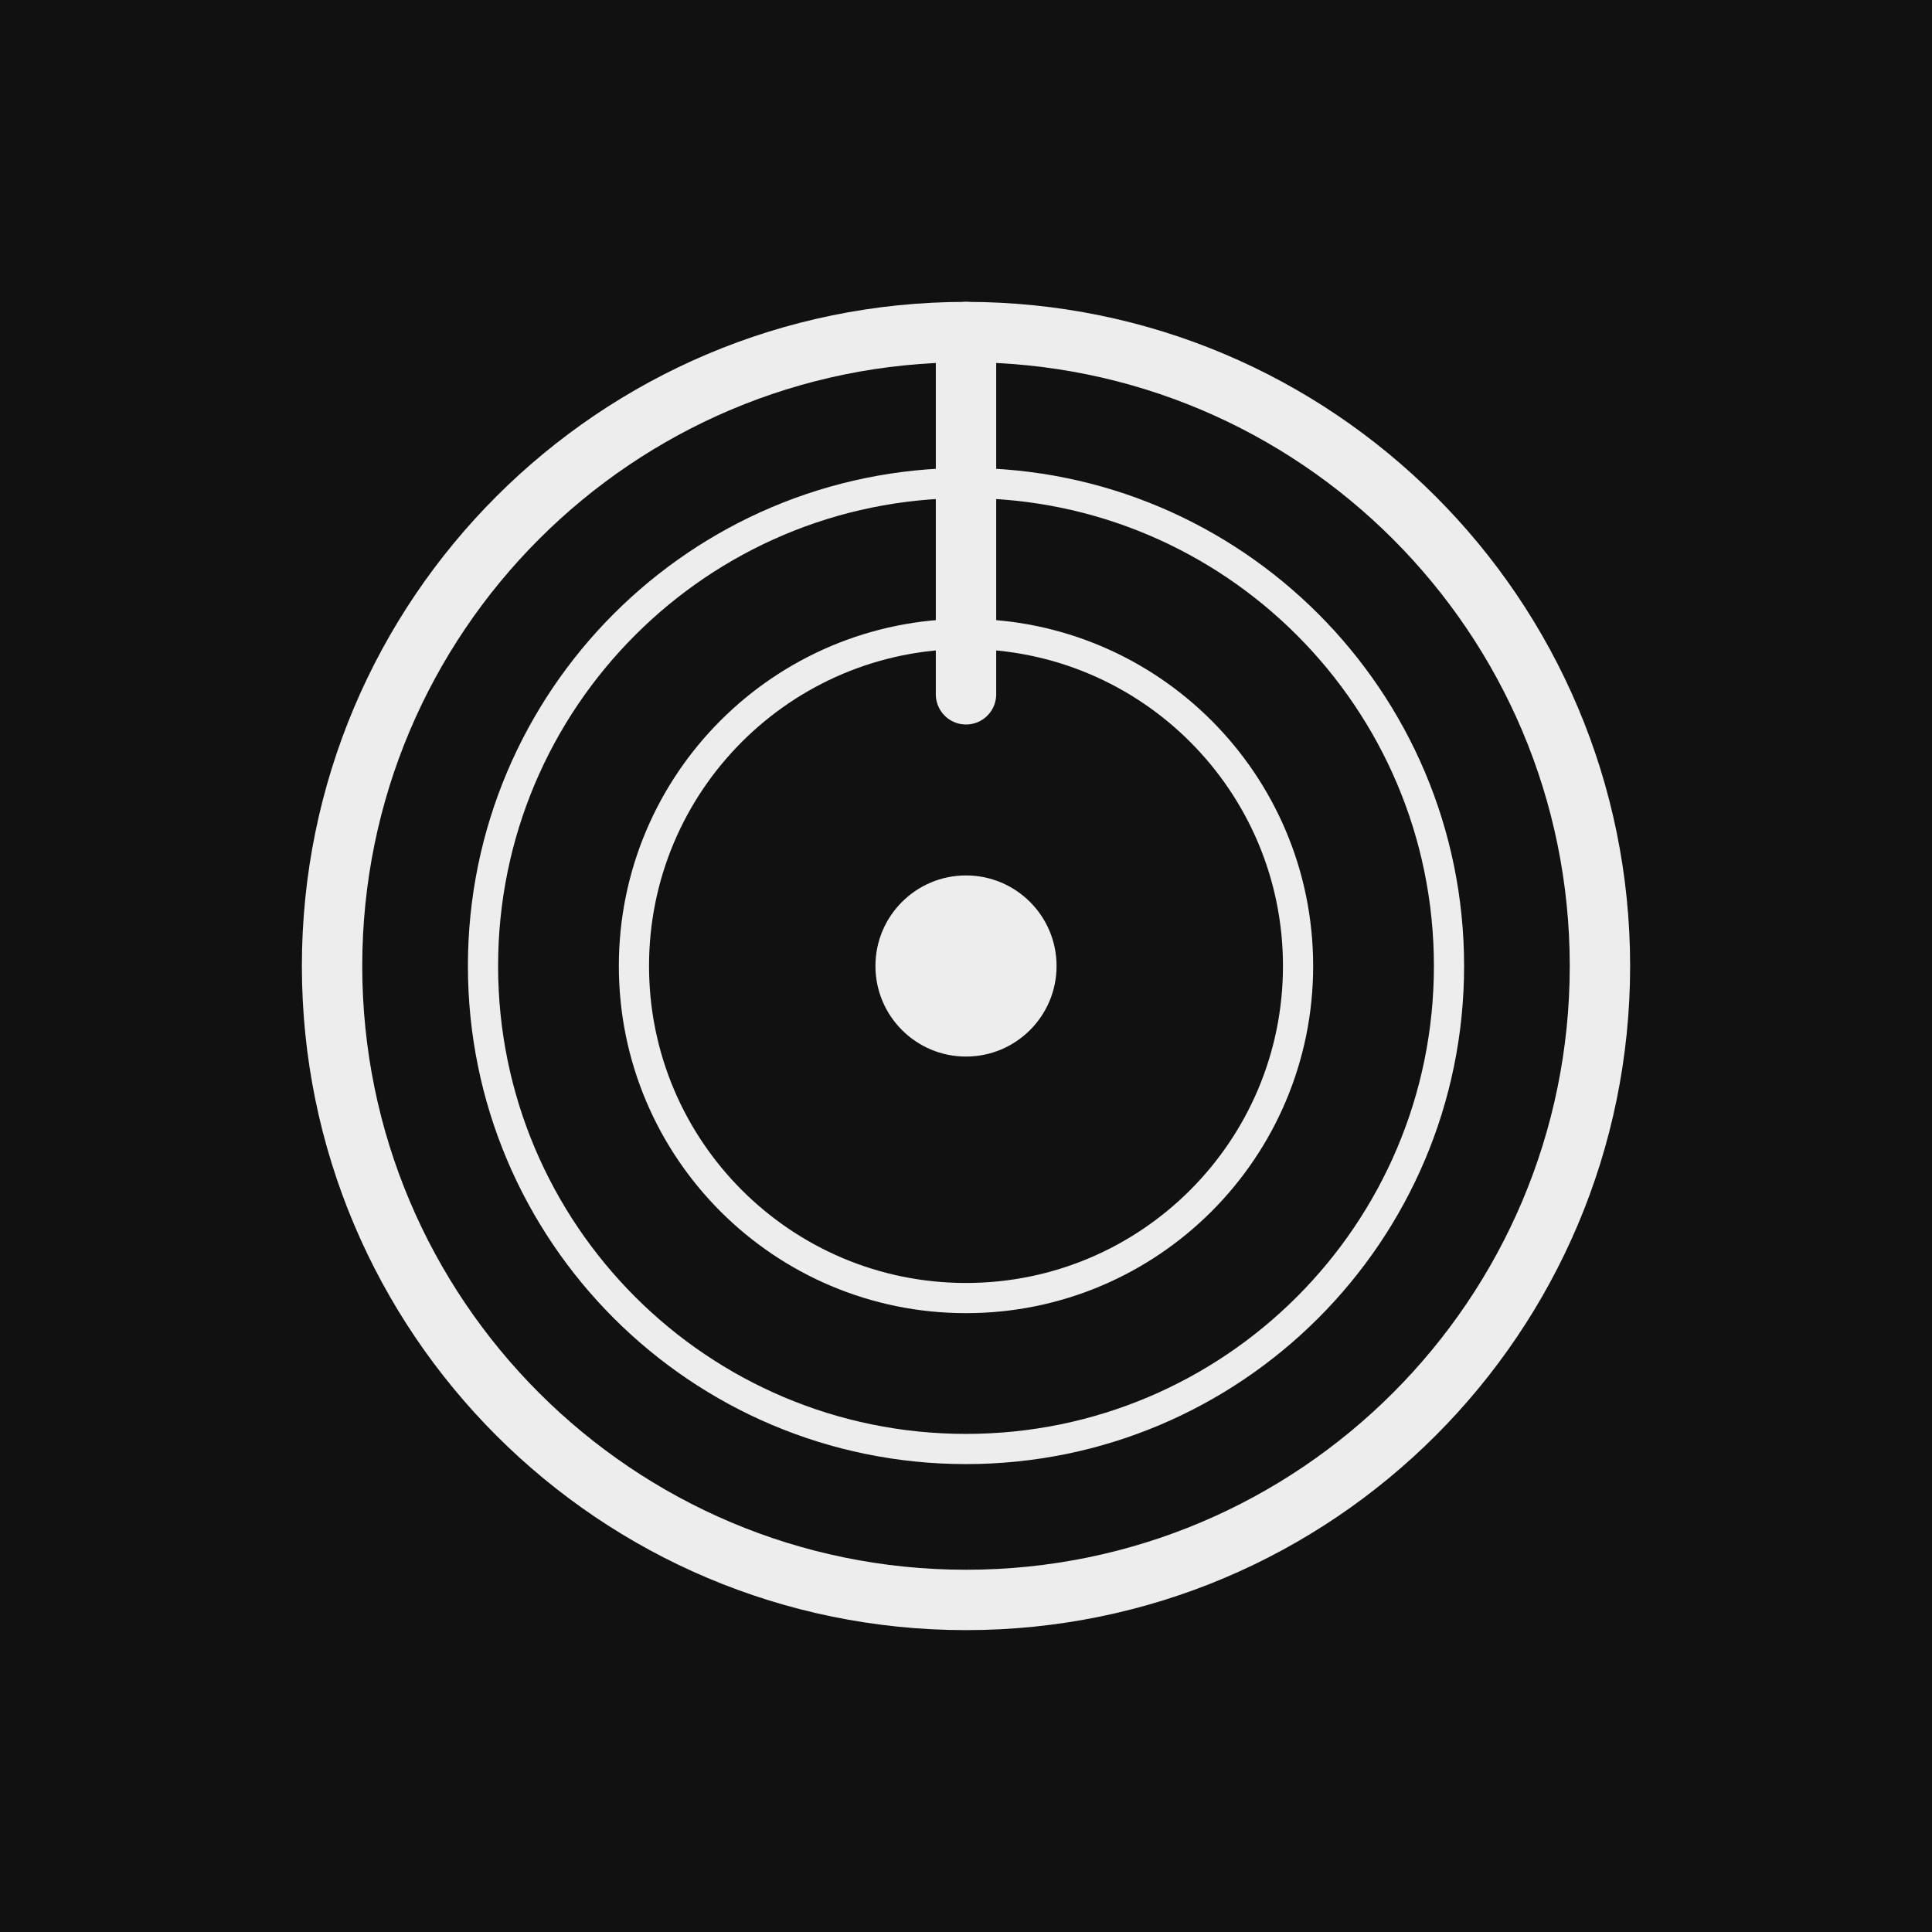
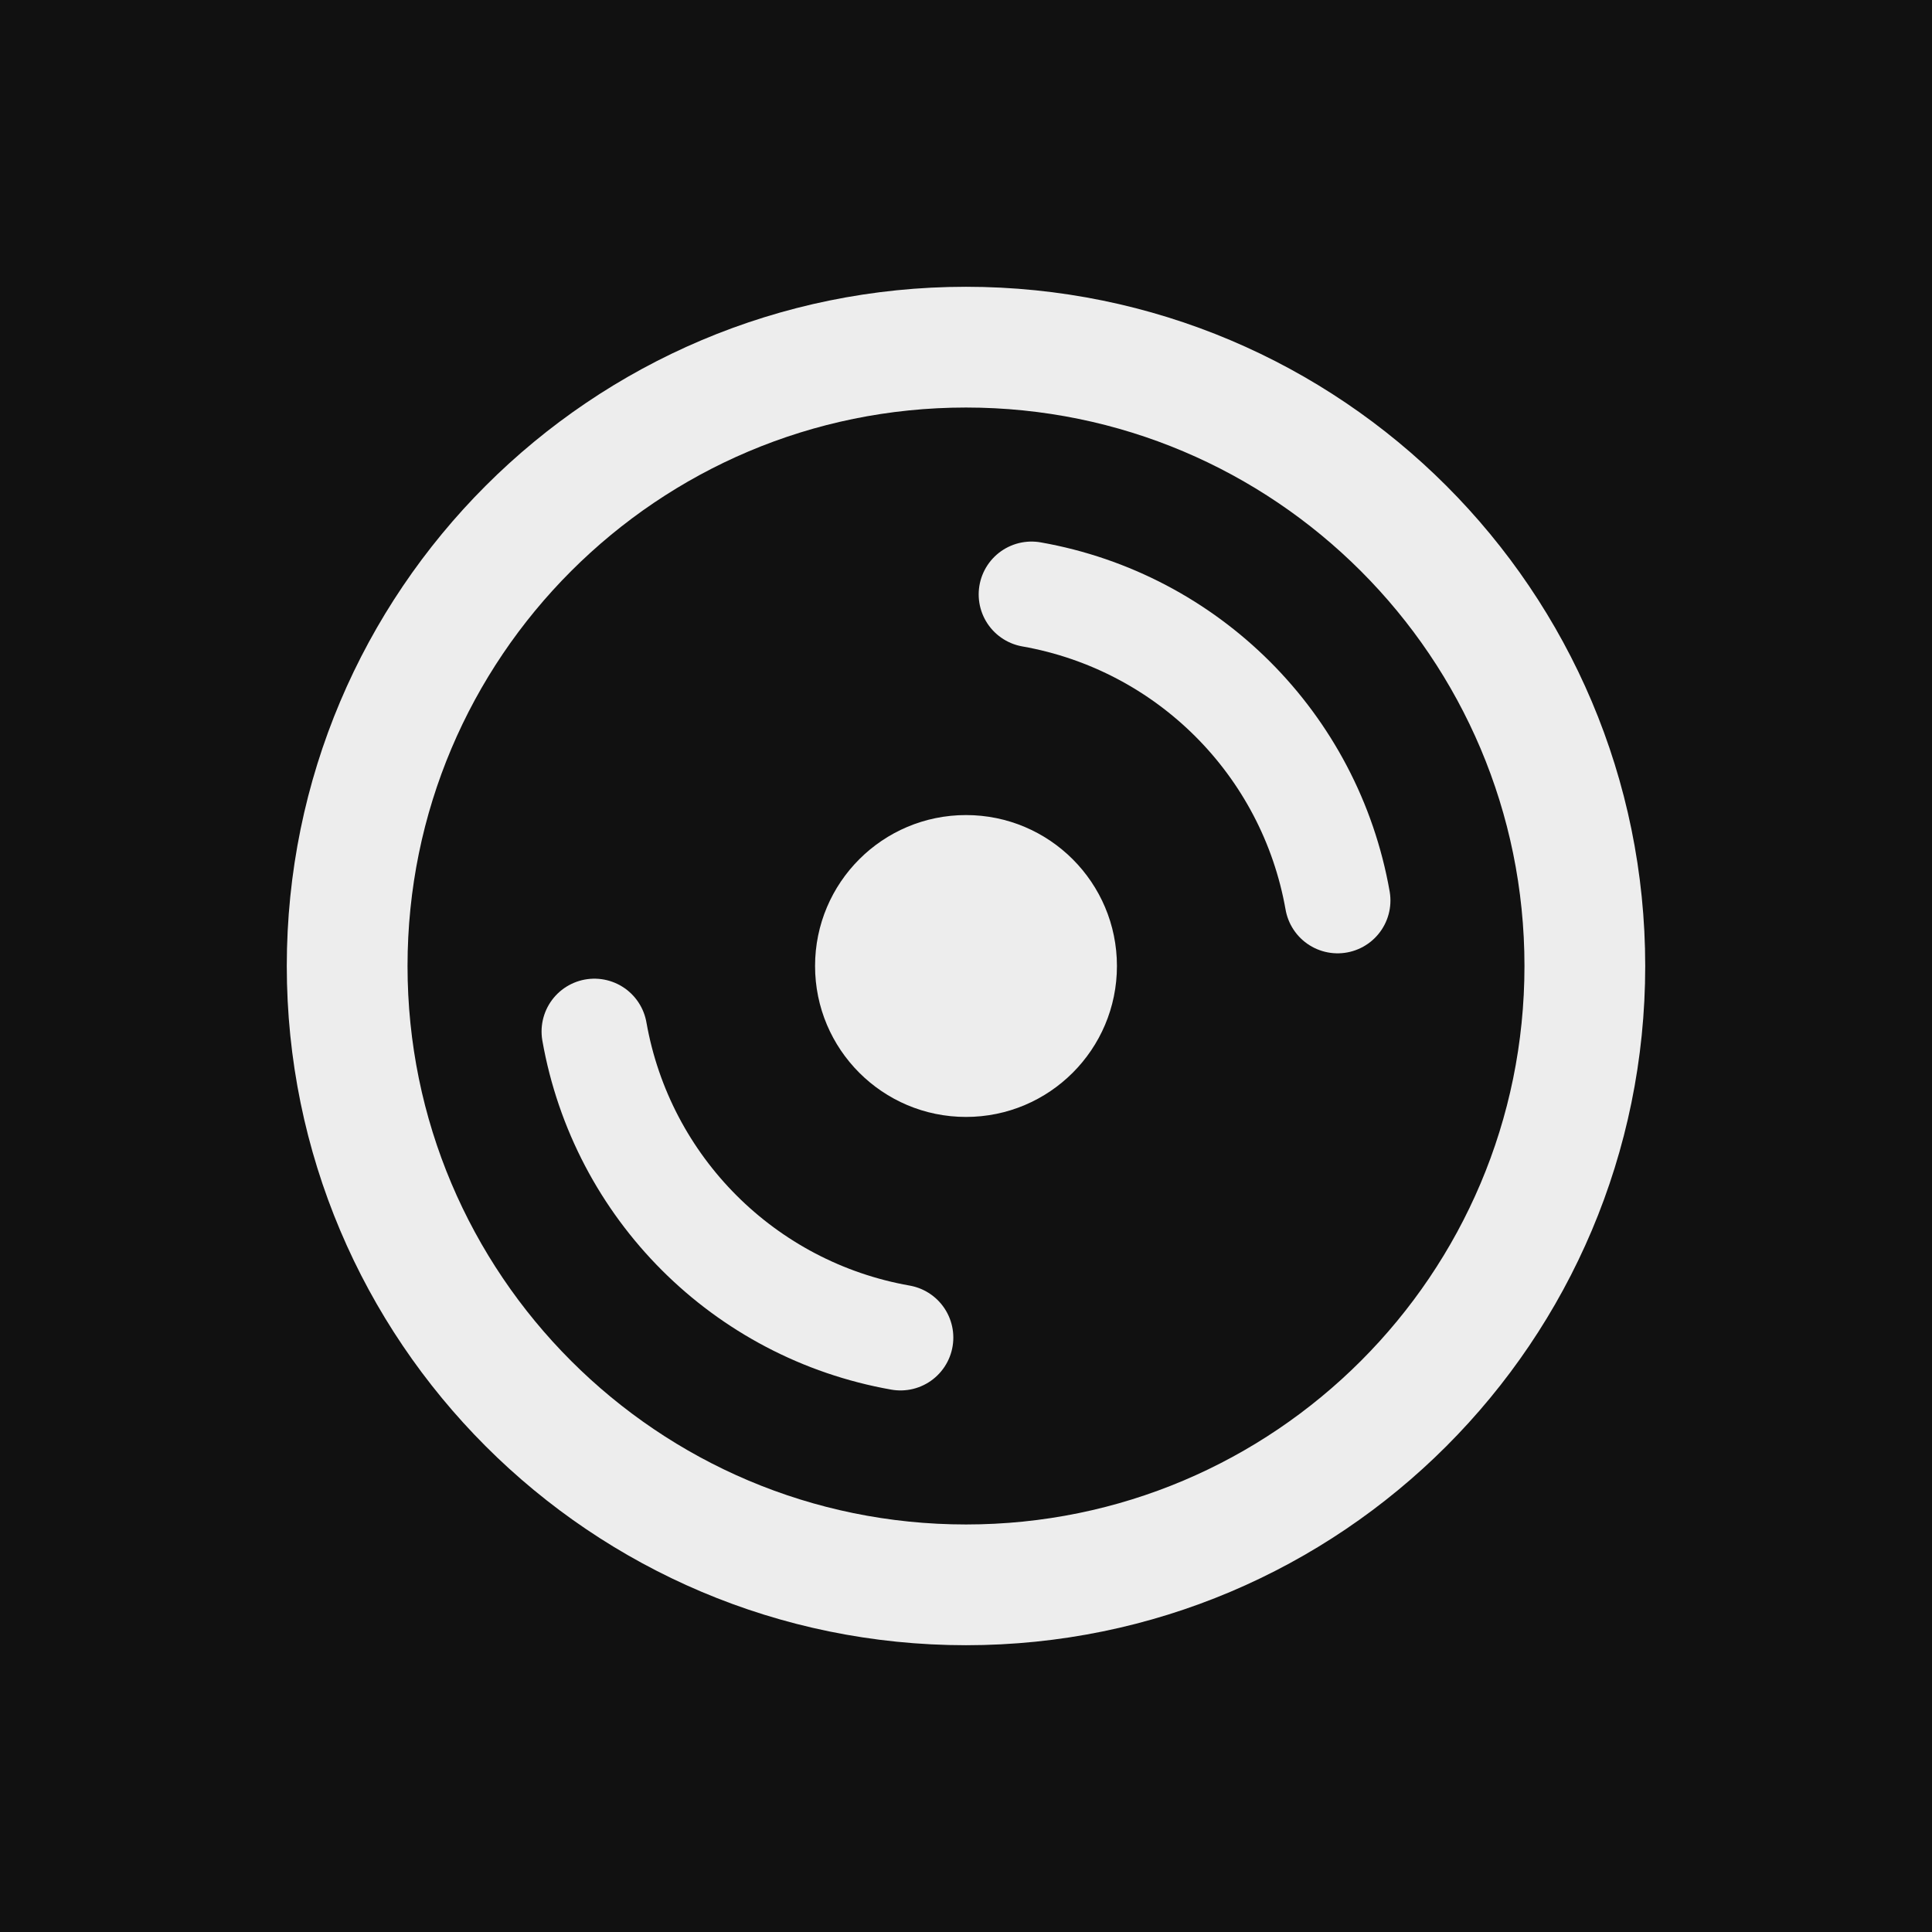
<svg xmlns="http://www.w3.org/2000/svg" viewBox="0 0 128 128" role="img" aria-label="Platter">
  <rect width="128" height="128" fill="#111111" />
  <g transform="translate(16 16)" fill="none" stroke="#ededed" stroke-linecap="round">
-     <circle cx="48" cy="48" r="42" stroke-width="4" />
-     <circle cx="48" cy="48" r="32" stroke-width="2" />
-     <circle cx="48" cy="48" r="22" stroke-width="2" />
-     <circle cx="48" cy="48" r="6" fill="#ededed" stroke="none" />
-     <path d="M48 6v24" stroke-width="4" />
+     <circle cx="48" cy="48" r="41" stroke-width="8" />
+     <path d="M52.34 23.38A25 25 0 0 1 72.62 43.66" stroke-width="7" />
+     <path d="M43.66 72.62A25 25 0 0 1 23.38 52.34" stroke-width="7" />
+     <circle cx="48" cy="48" r="10" fill="#ededed" stroke="none" />
  </g>
</svg>
